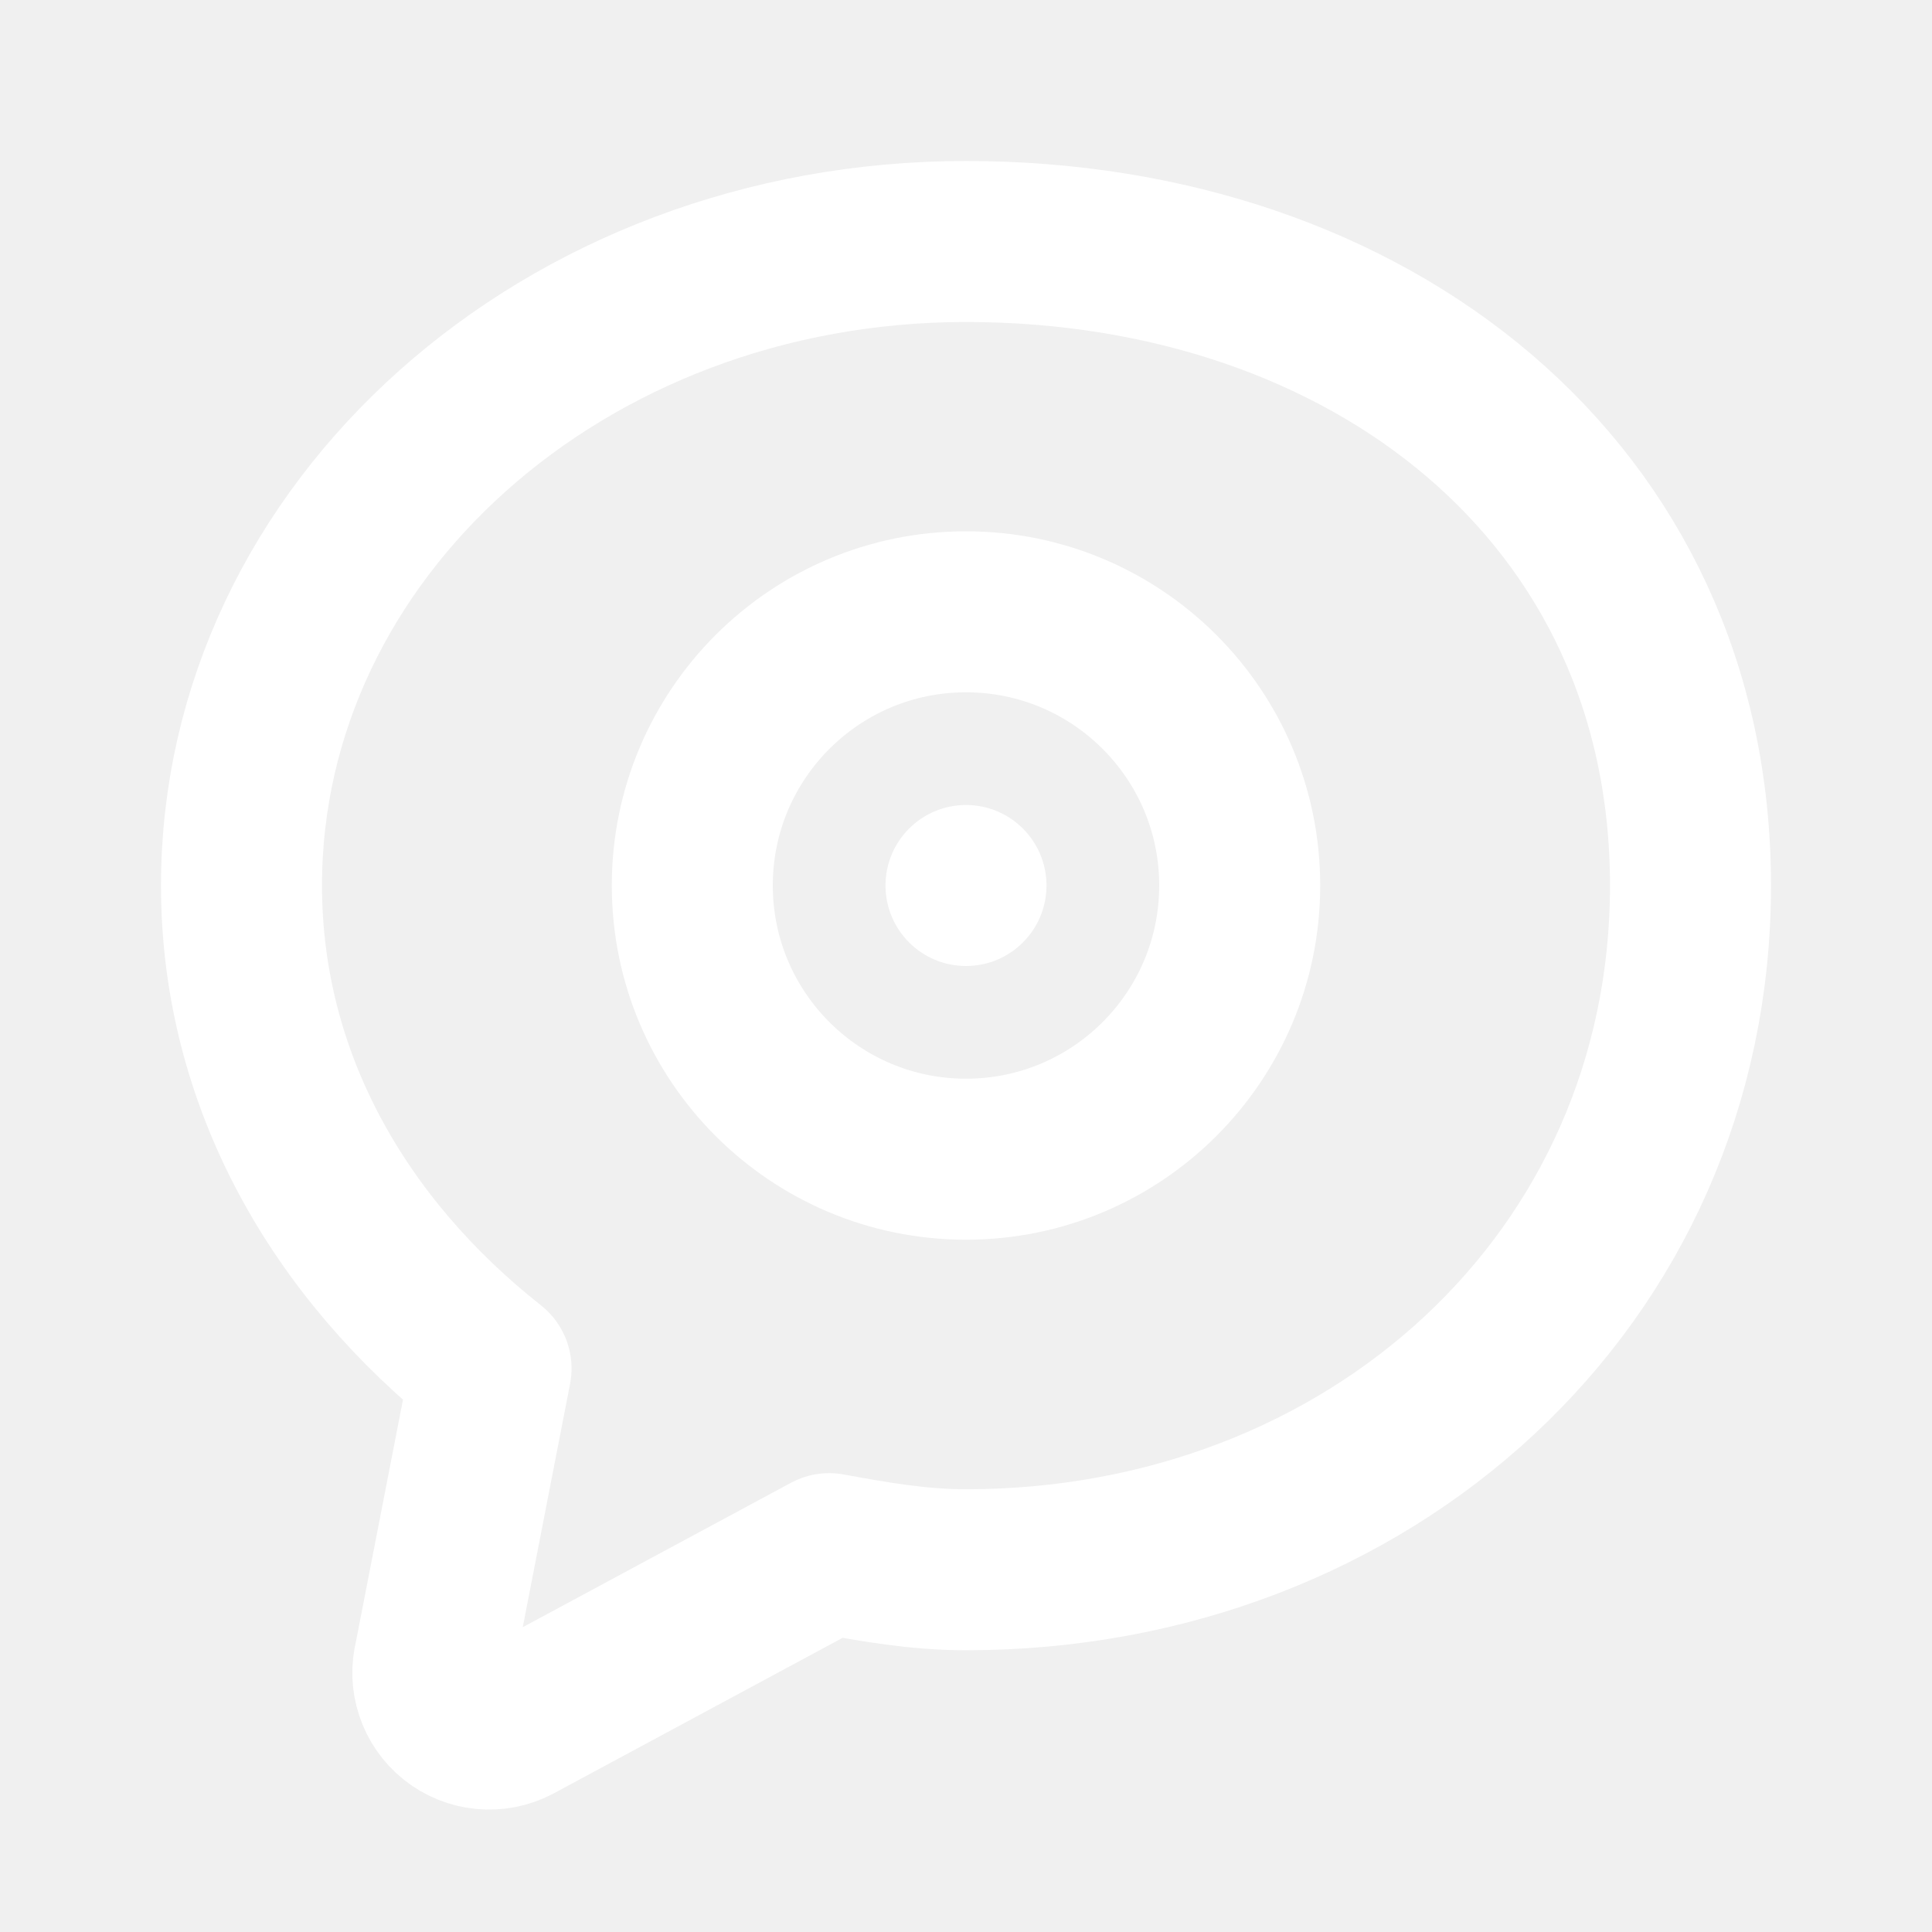
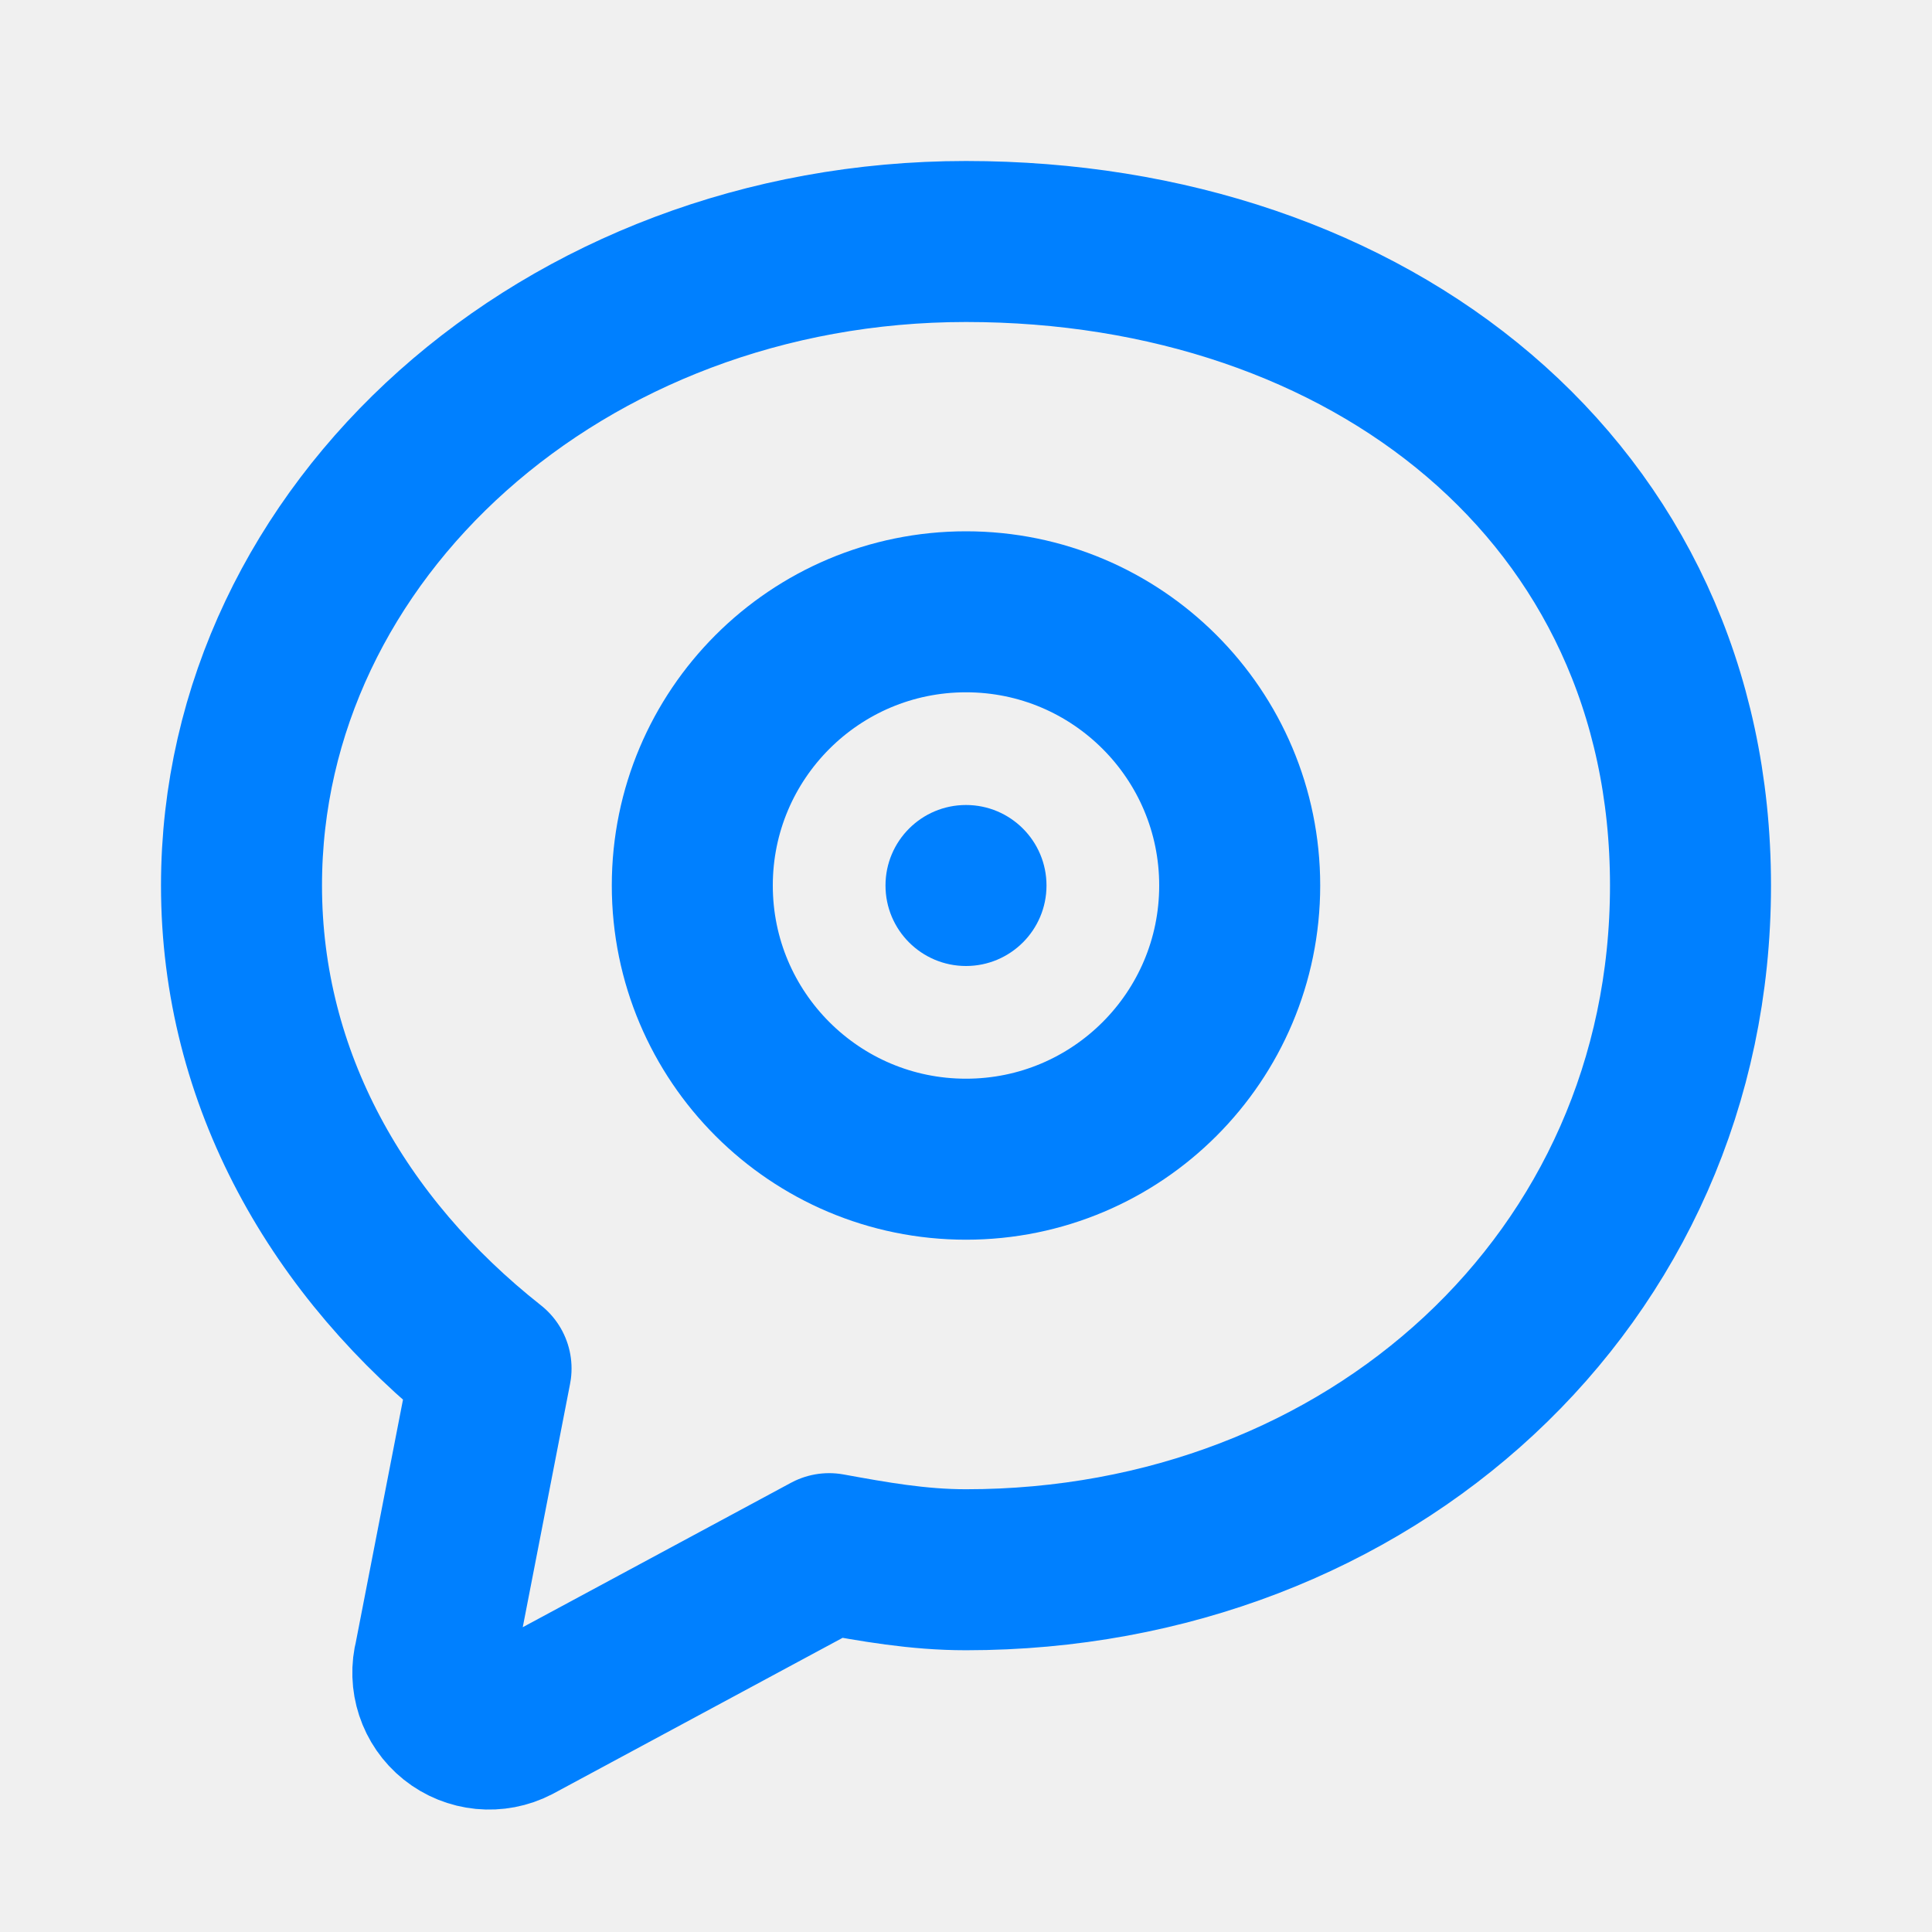
<svg xmlns="http://www.w3.org/2000/svg" viewBox="0 0 24 24" fill="none">
-   <path d="M12 3C7 3 3 6.6 3 11c0 2.4 1.2 4.5 3.1 6L5.4 20.6a.7.7 0 0 0 1 .8l3.9-2.1c.55.1 1.1.2 1.7.2 5 0 9-3.6 9-8.5S17 3 12 3Z" stroke="#ffffff" stroke-width="2" stroke-linejoin="round" />
-   <circle cx="12" cy="11" r="3.4" stroke="#ffffff" stroke-width="2" />
-   <circle cx="12" cy="11" r="1" fill="#ffffff" />
+   <path d="M12 3C7 3 3 6.6 3 11c0 2.4 1.2 4.5 3.1 6L5.4 20.6a.7.7 0 0 0 1 .8l3.9-2.1c.55.1 1.1.2 1.7.2 5 0 9-3.6 9-8.5S17 3 12 3Z" stroke="#0080FF" stroke-width="2" stroke-linejoin="round" />
+   <circle cx="12" cy="11" r="3.4" stroke="#0080FF" stroke-width="2" />
+   <circle cx="12" cy="11" r="1" fill="#0080FF" />
</svg>
